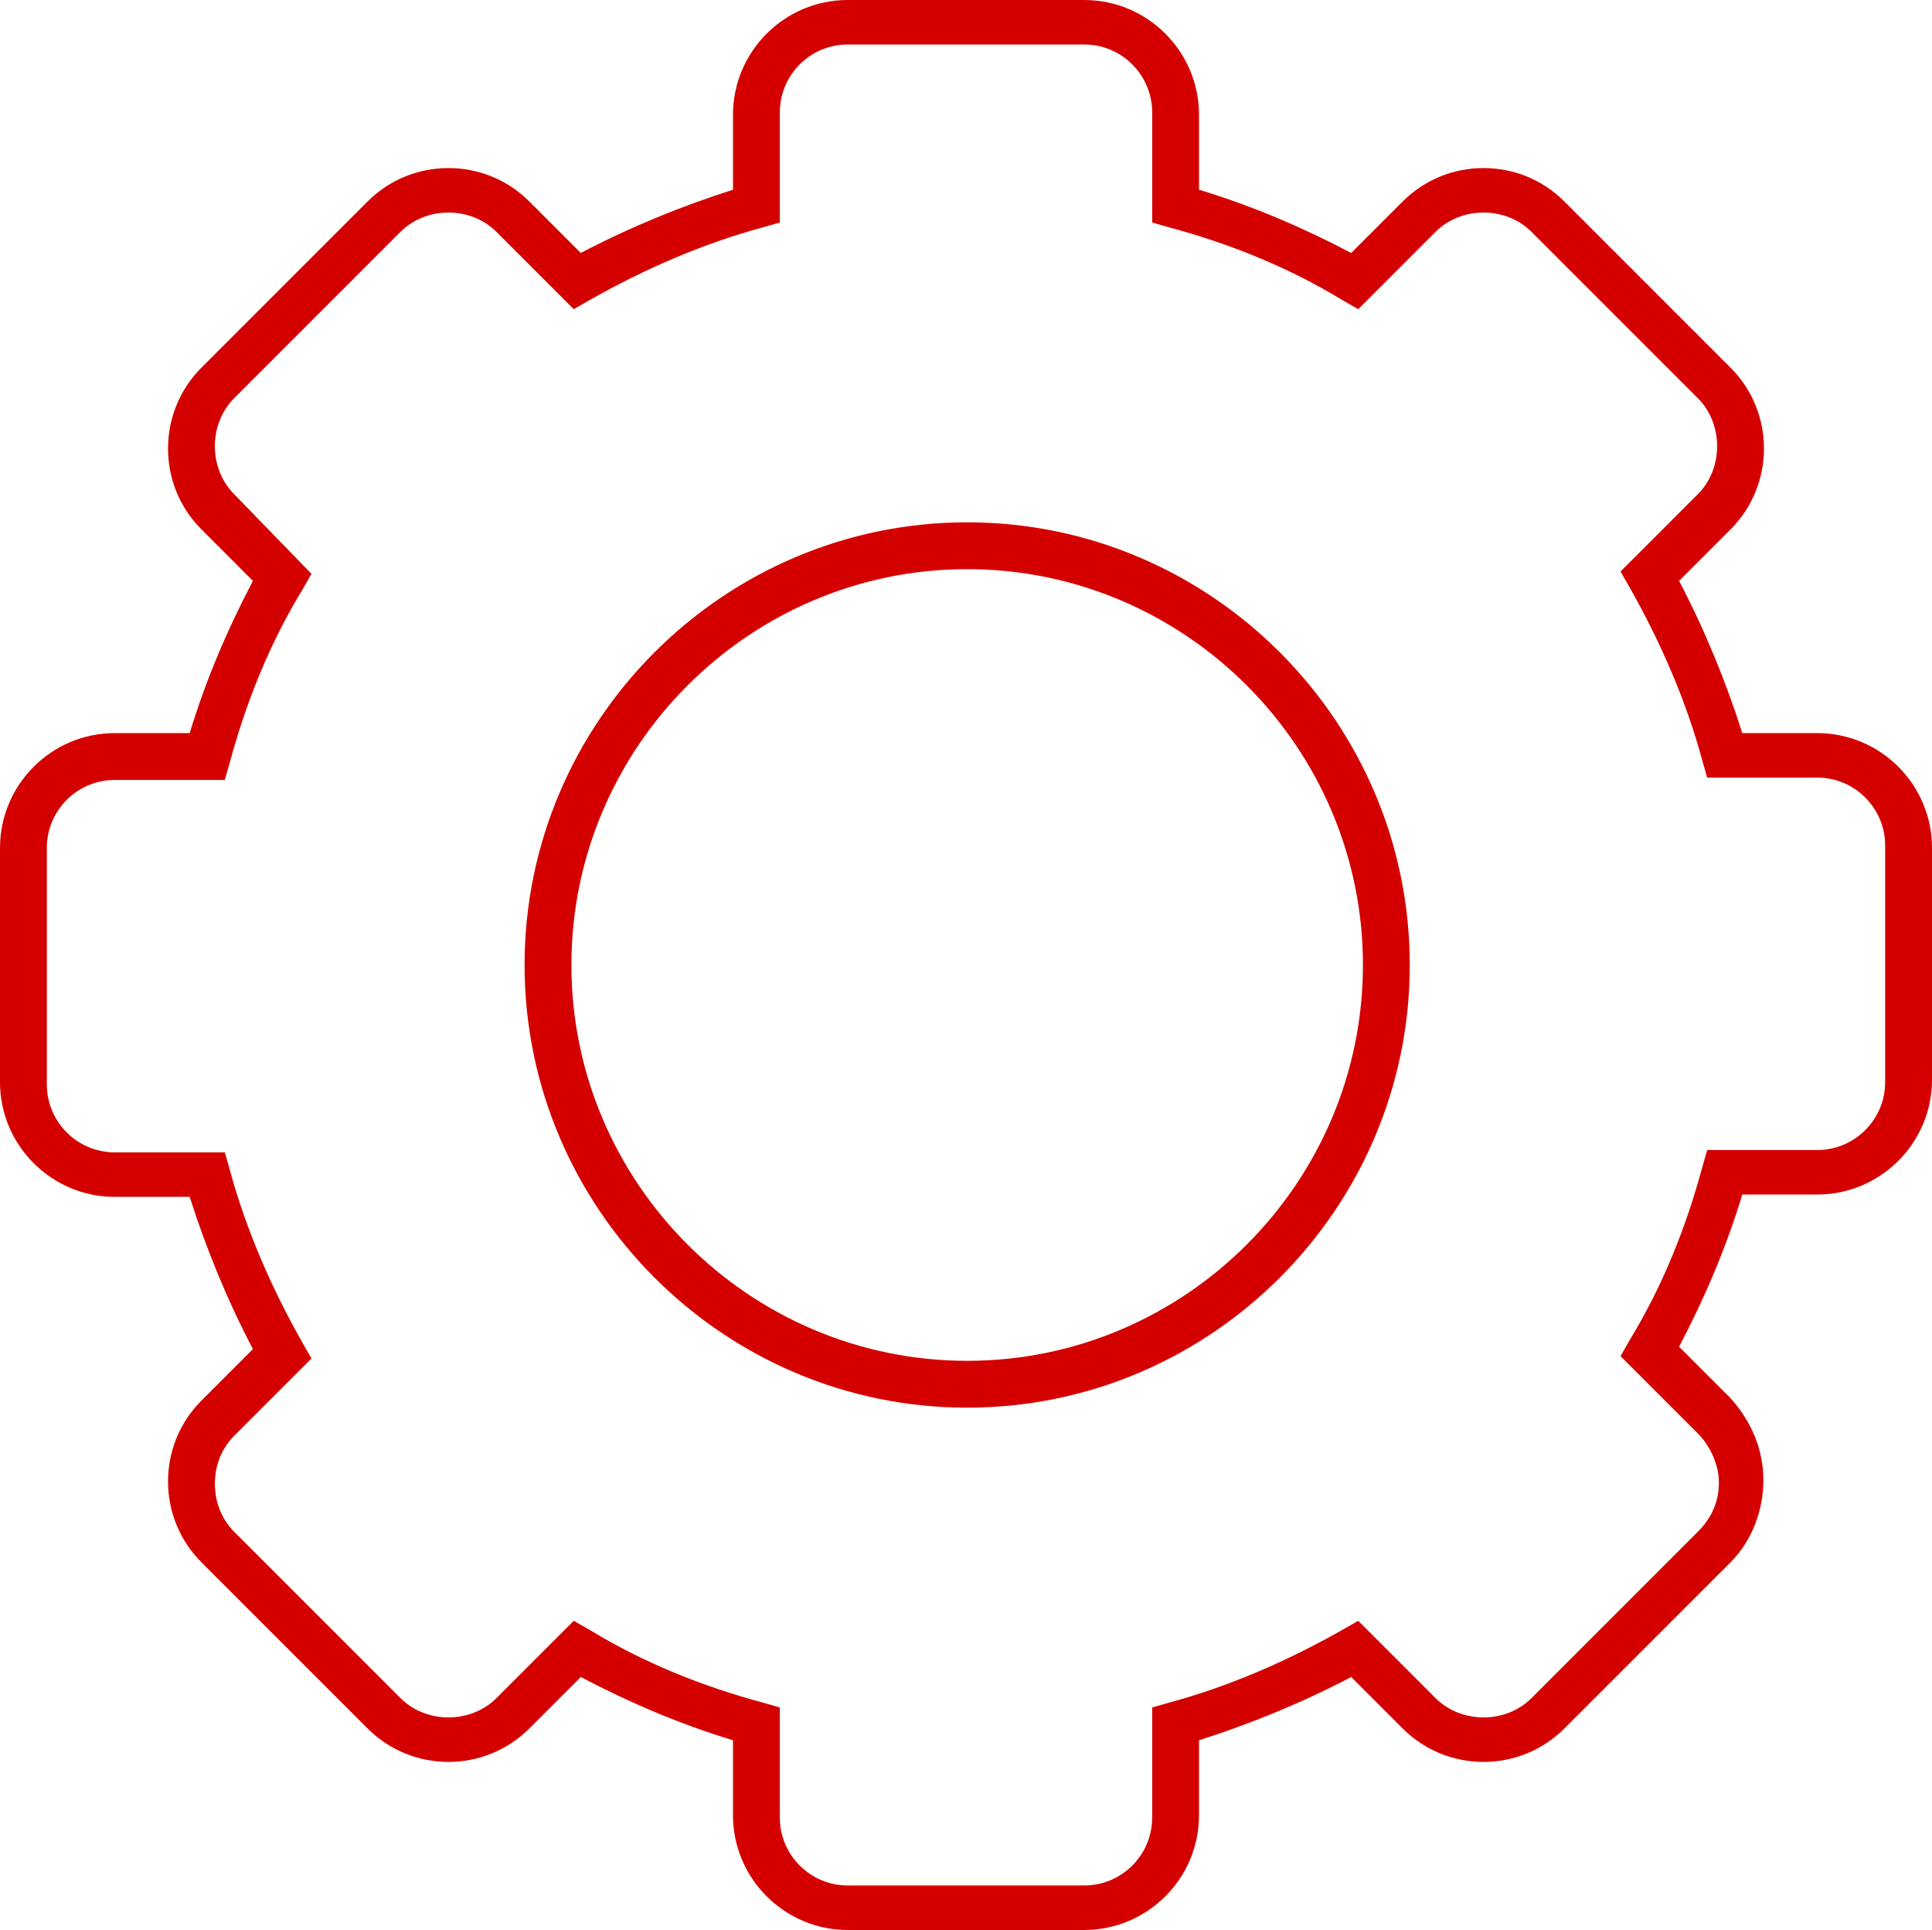
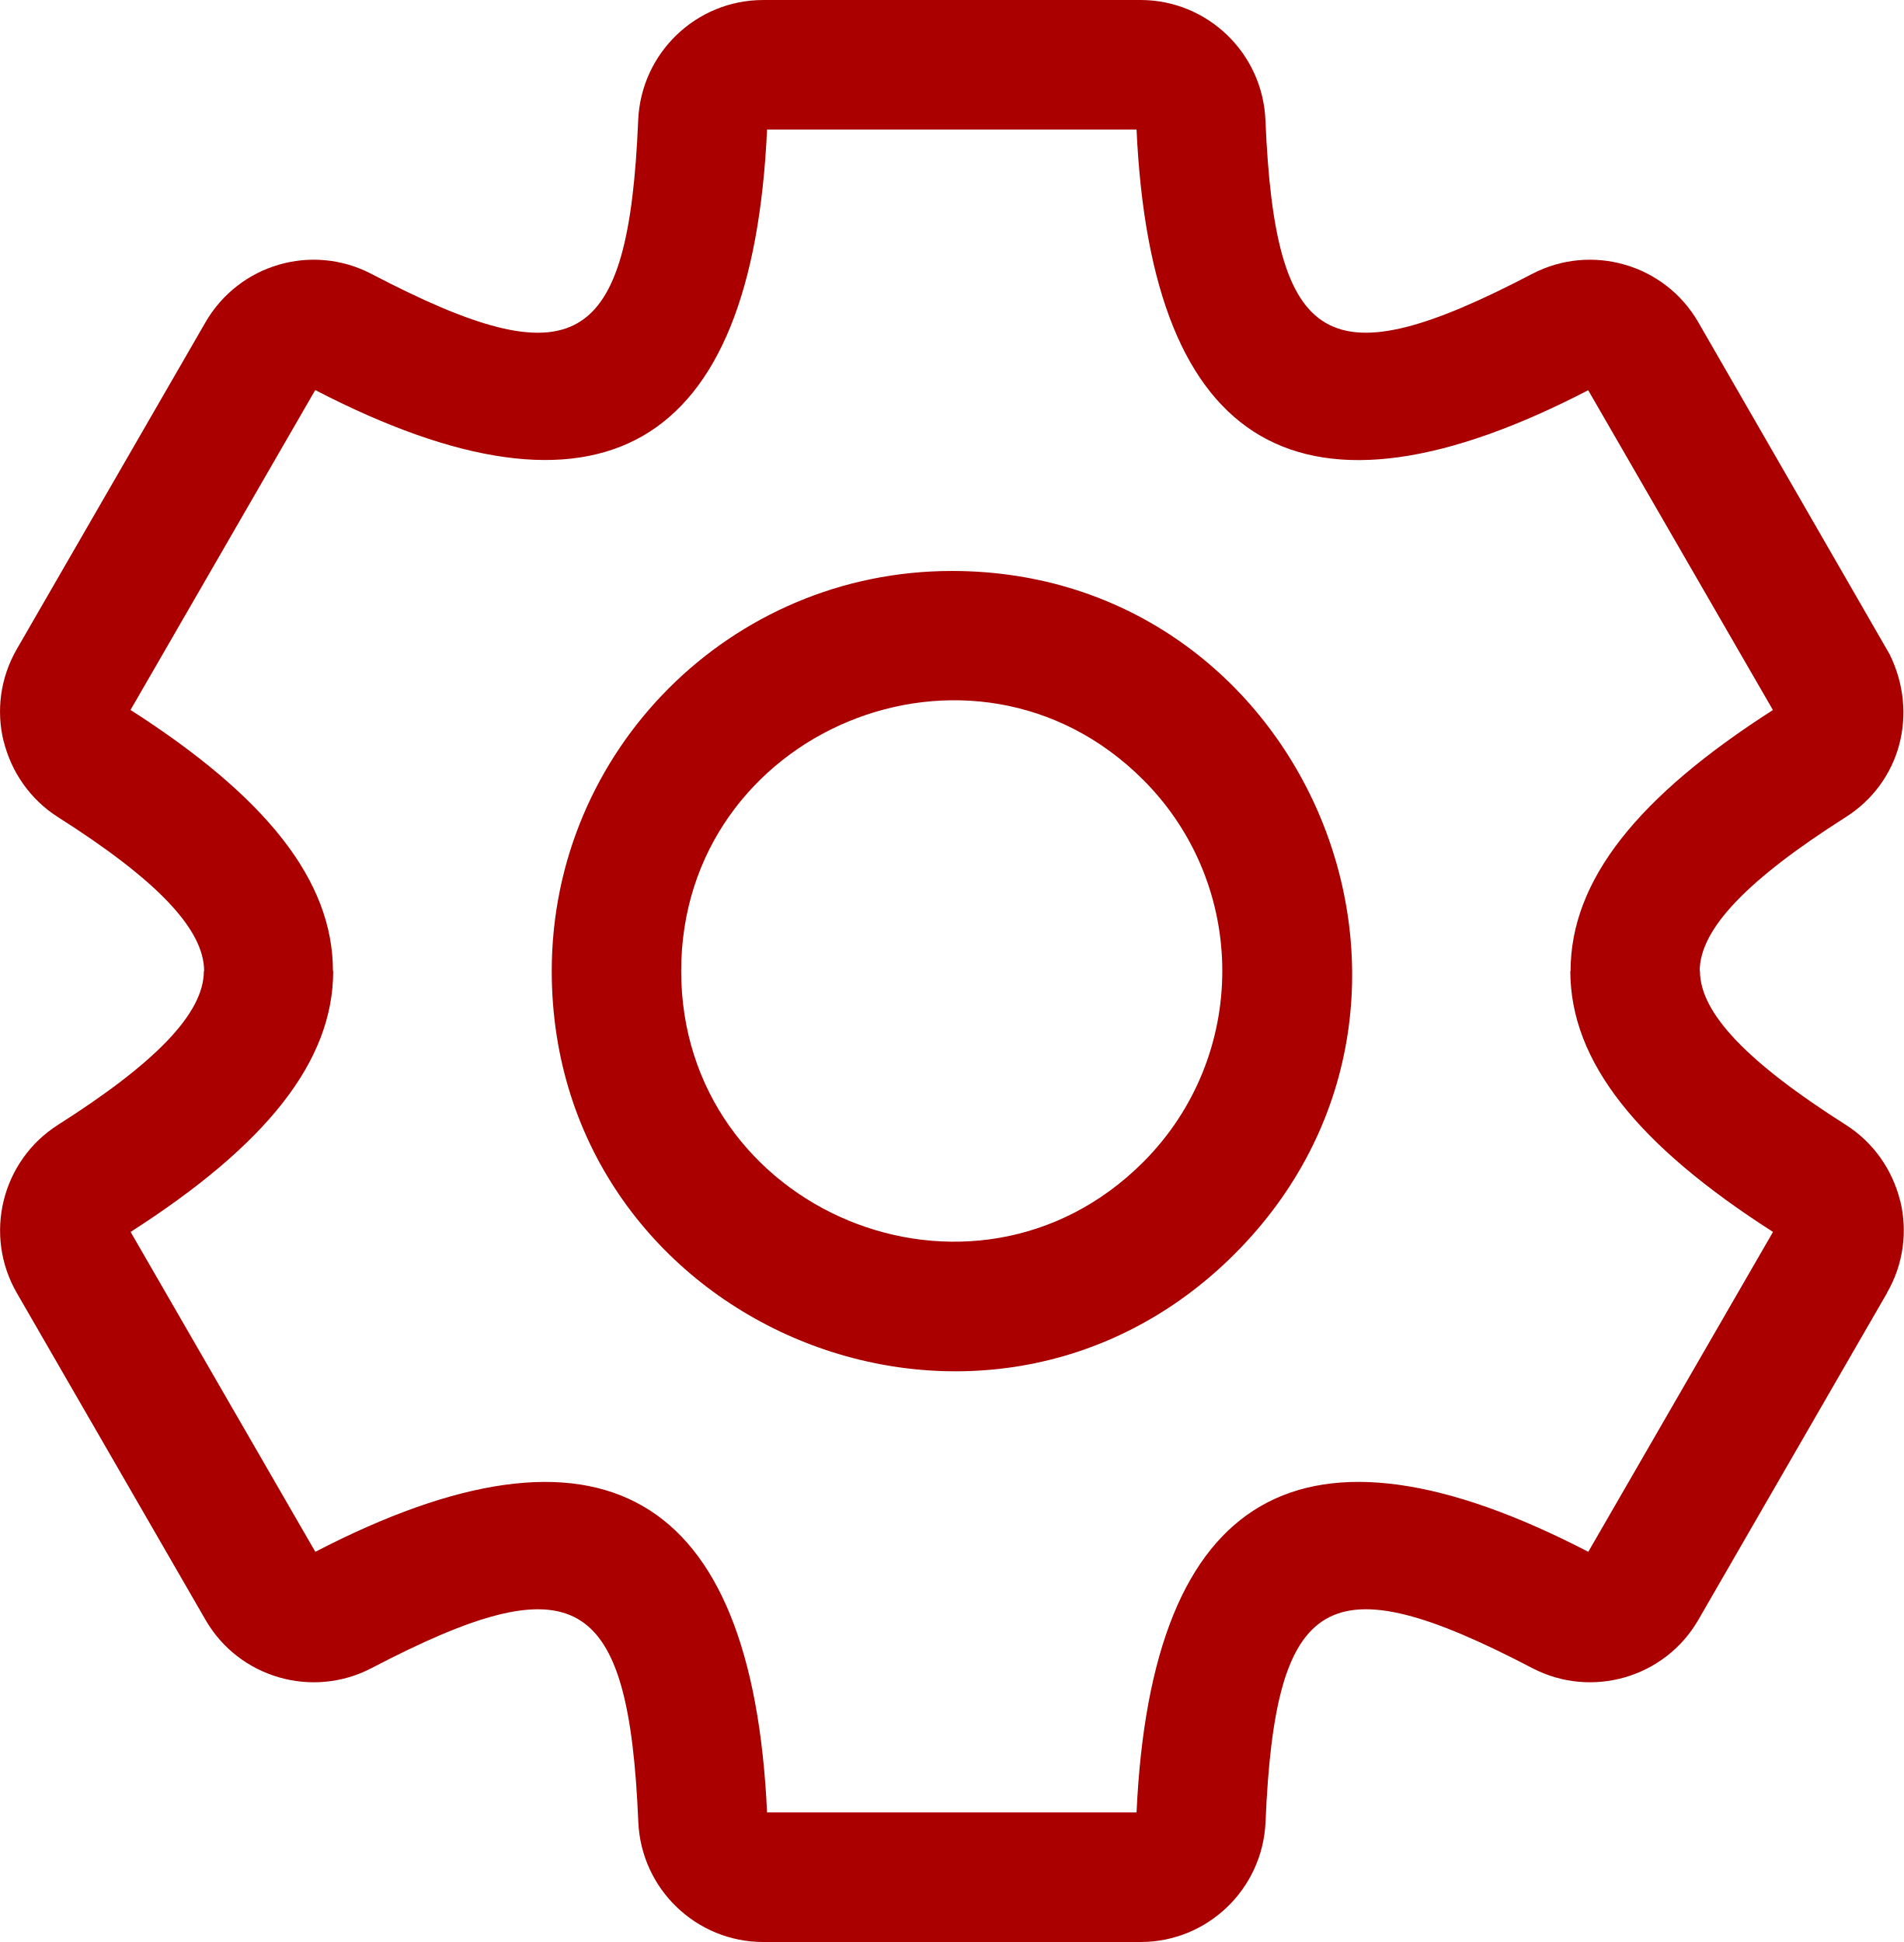
- <svg xmlns="http://www.w3.org/2000/svg" version="1.1" x="0px" y="0px" viewBox="0 0 82.5 82.4" xml:space="preserve" id="svg3" width="82.5" height="82.4">
-   <defs id="defs3" />
-   <g id="g2" transform="translate(-9,-8.8)" style="fill:#d40000">
-     <path d="m 13.9,59.9 h 3.2 c 0.7,2.2 1.6,4.4 2.7,6.5 l -2.2,2.2 c -1.9,1.9 -1.9,5 0,6.9 l 7.1,7.1 c 1.9,1.9 5,1.9 6.9,0 l 2.2,-2.2 c 2.1,1.1 4.2,2 6.5,2.7 v 3.2 c 0,2.7 2.2,4.9 4.9,4.9 h 10.1 c 2.7,0 4.9,-2.2 4.9,-4.9 v -3.2 c 2.2,-0.7 4.4,-1.6 6.5,-2.7 l 2.2,2.2 c 1.9,1.9 5,1.9 6.9,0 l 7.1,-7.1 c 0.9,-0.9 1.4,-2.2 1.4,-3.5 0,-1.3 -0.5,-2.5 -1.4,-3.5 l -2.2,-2.2 c 1.1,-2.1 2,-4.2 2.7,-6.5 h 3.2 c 2.7,0 4.9,-2.2 4.9,-4.9 V 45 c 0,-2.7 -2.2,-4.9 -4.9,-4.9 h -3.2 c -0.7,-2.2 -1.6,-4.4 -2.7,-6.5 l 2.2,-2.2 c 1.9,-1.9 1.9,-5 0,-6.9 l -7.1,-7.1 c -1.9,-1.9 -5,-1.9 -6.9,0 l -2.2,2.2 c -2.1,-1.1 -4.2,-2 -6.5,-2.7 V 13.7 C 60.2,11 58,8.8 55.3,8.8 H 45.2 c -2.7,0 -4.9,2.2 -4.9,4.9 v 3.2 c -2.2,0.7 -4.4,1.6 -6.5,2.7 l -2.2,-2.2 c -1.9,-1.9 -5,-1.9 -6.9,0 l -7.1,7.1 c -1.9,1.9 -1.9,5 0,6.9 l 2.2,2.2 c -1.1,2.1 -2,4.2 -2.7,6.5 H 13.9 C 11.2,40.1 9,42.3 9,45 v 10 c 0,2.7 2.2,4.9 4.9,4.9 z M 11,45 c 0,-1.6 1.3,-2.9 2.9,-2.9 h 4.7 l 0.2,-0.7 c 0.7,-2.6 1.7,-5.1 3.1,-7.4 L 22.3,33.3 19,29.9 c -1.1,-1.1 -1.1,-3 0,-4.1 l 7.1,-7.1 c 1.1,-1.1 3,-1.1 4.1,0 l 3.3,3.3 0.7,-0.4 c 2.3,-1.3 4.8,-2.4 7.4,-3.1 l 0.7,-0.2 v -4.7 c 0,-1.6 1.3,-2.9 2.9,-2.9 h 10.1 c 1.6,0 2.9,1.3 2.9,2.9 v 4.7 l 0.7,0.2 c 2.6,0.7 5.1,1.7 7.4,3.1 L 67,22 70.3,18.7 c 1.1,-1.1 3,-1.1 4.1,0 l 7.1,7.1 c 1.1,1.1 1.1,3 0,4.1 l -3.3,3.3 0.4,0.7 c 1.3,2.3 2.4,4.8 3.1,7.4 l 0.2,0.7 h 4.7 c 1.6,0 2.9,1.3 2.9,2.9 V 55 c 0,1.6 -1.3,2.9 -2.9,2.9 h -4.7 l -0.2,0.7 C 81,61.2 80,63.7 78.6,66 l -0.4,0.7 3.3,3.3 c 0.5,0.5 0.9,1.3 0.9,2.1 0,0.8 -0.3,1.5 -0.9,2.1 l -7.1,7.1 c -1.1,1.1 -3,1.1 -4.1,0 L 67,78 66.3,78.4 c -2.3,1.3 -4.8,2.4 -7.4,3.1 l -0.7,0.2 v 4.7 c 0,1.6 -1.3,2.9 -2.9,2.9 H 45.2 c -1.6,0 -2.9,-1.3 -2.9,-2.9 V 81.7 L 41.6,81.5 C 39,80.8 36.5,79.8 34.2,78.4 L 33.5,78 30.2,81.3 c -1.1,1.1 -3,1.1 -4.1,0 L 19,74.2 c -1.1,-1.1 -1.1,-3 0,-4.1 l 3.3,-3.3 -0.4,-0.7 C 20.6,63.8 19.5,61.3 18.8,58.7 L 18.6,58 H 13.9 C 12.3,58 11,56.7 11,55.1 Z" id="path1" style="fill:#d40000" />
-     <path d="m 50.3,68.9 c 10.4,0 18.9,-8.5 18.9,-18.9 0,-10.4 -8.5,-18.9 -18.9,-18.9 -10.4,0 -18.9,8.5 -18.9,18.9 0,10.4 8.5,18.9 18.9,18.9 z m 0,-35.8 c 9.3,0 16.9,7.6 16.9,16.9 0,9.3 -7.6,16.9 -16.9,16.9 C 41,66.9 33.4,59.3 33.4,50 33.4,40.7 41,33.1 50.3,33.1 Z" id="path2" style="fill:#d40000" />
-   </g>
+ <svg xmlns="http://www.w3.org/2000/svg" version="1.1" viewBox="-5 -10 88.174 89.946" id="svg2" width="88.174" height="89.946">
+   <defs id="defs2" />
+   <path d="m 30.343,-10 h 17.48 c 3.086,0 5.652,2.441 5.785,5.562 0.445,10.641 2.918,12.055 12.352,7.125 2.746,-1.434 6.144,-0.449 7.691,2.231 l 8.863,15.379 c 1.359,2.754 0.504,5.941 -2.031,7.551 -4.508,2.863 -6.762,5.168 -6.762,7.125 h 0.012 c 0,1.965 2.25,4.266 6.754,7.125 1.301,0.828 2.164,2.102 2.516,3.512 h 0.004 c 0.344,1.398 0.164,2.934 -0.617,4.277 l 0.004,0.004 -8.738,15.137 c -1.547,2.68 -4.945,3.664 -7.691,2.231 -9.438,-4.93 -11.906,-3.519 -12.352,7.125 -0.133,3.121 -2.699,5.562 -5.785,5.562 h -17.48 c -3.086,0 -5.652,-2.441 -5.785,-5.562 -0.445,-10.641 -2.918,-12.055 -12.352,-7.125 -2.746,1.434 -6.145,0.449 -7.691,-2.231 l -8.738,-15.137 c -1.555,-2.691 -0.711,-6.129 1.906,-7.793 4.5,-2.859 6.754,-5.16 6.754,-7.125 h 0.012 c 0,-1.957 -2.254,-4.262 -6.766,-7.125 -1.301,-0.828 -2.164,-2.102 -2.516,-3.512 h -0.004 c -0.344,-1.398 -0.164,-2.926 0.609,-4.269 l 8.738,-15.137 c 1.555,-2.691 4.938,-3.68 7.691,-2.242 9.434,4.93 11.906,3.516 12.352,-7.125 0.133,-3.117 2.699,-5.562 5.785,-5.562 z m 8.738,26.445 c -10.234,0 -18.527,8.297 -18.527,18.527 0,16.453 19.988,24.746 31.633,13.102 11.641,-11.645 3.348,-31.629 -13.105,-31.629 z m 8.859,9.668 c -7.875,-7.875 -21.391,-2.266 -21.391,8.859 0,11.129 13.516,16.734 21.391,8.859 4.894,-4.891 4.894,-12.828 0,-17.719 z m -0.301,-30.113 h -17.113 c -0.684,14.895 -7.691,18.922 -20.926,12.066 l -8.555,14.816 c 6.25,4.004 9.375,7.879 9.375,12.09 h 0.012 c 0,4.207 -3.129,8.078 -9.383,12.086 l 8.555,14.816 c 13.23,-6.852 20.234,-2.824 20.922,12.07 h 17.113 c 0.684,-14.891 7.691,-18.926 20.922,-12.07 l 8.555,-14.816 c -6.258,-4.008 -9.387,-7.879 -9.387,-12.086 h 0.012 c 0,-4.211 3.125,-8.086 9.371,-12.086 l -8.555,-14.812 c -13.23,6.852 -20.234,2.82 -20.918,-12.074 z" fill-rule="evenodd" id="path1" style="fill:#aa0000;fill-opacity:1" />
</svg>
